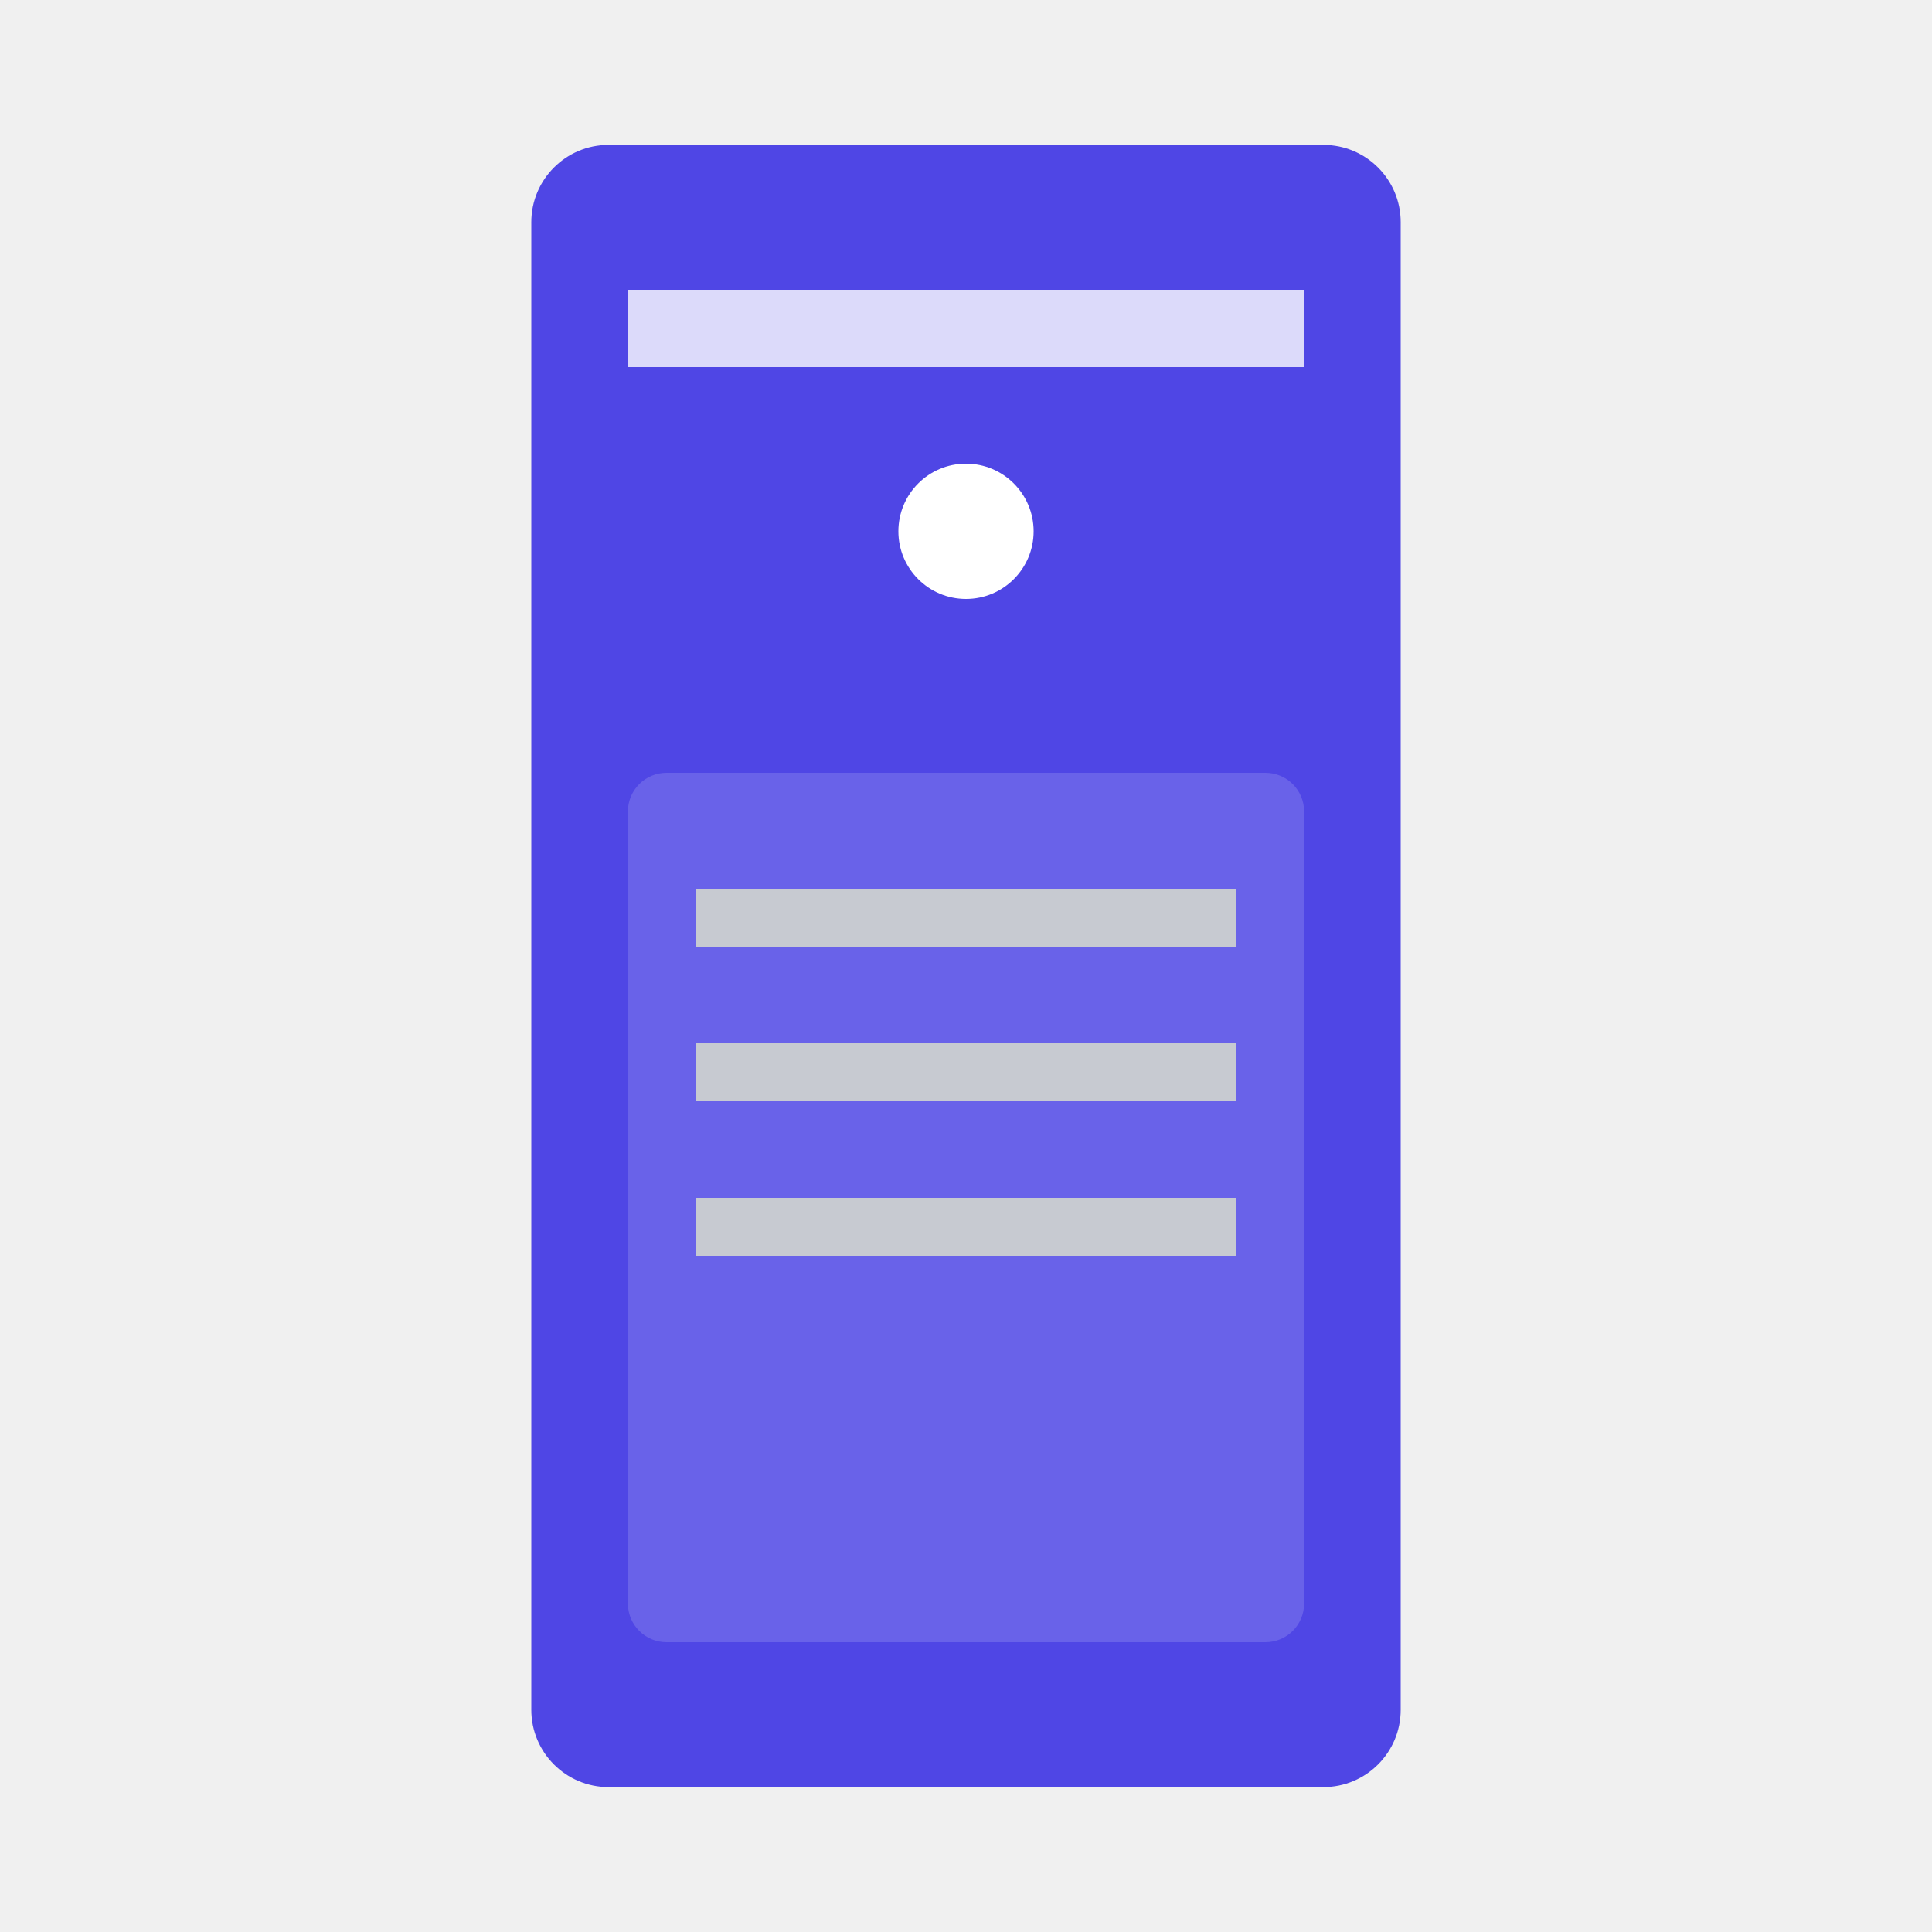
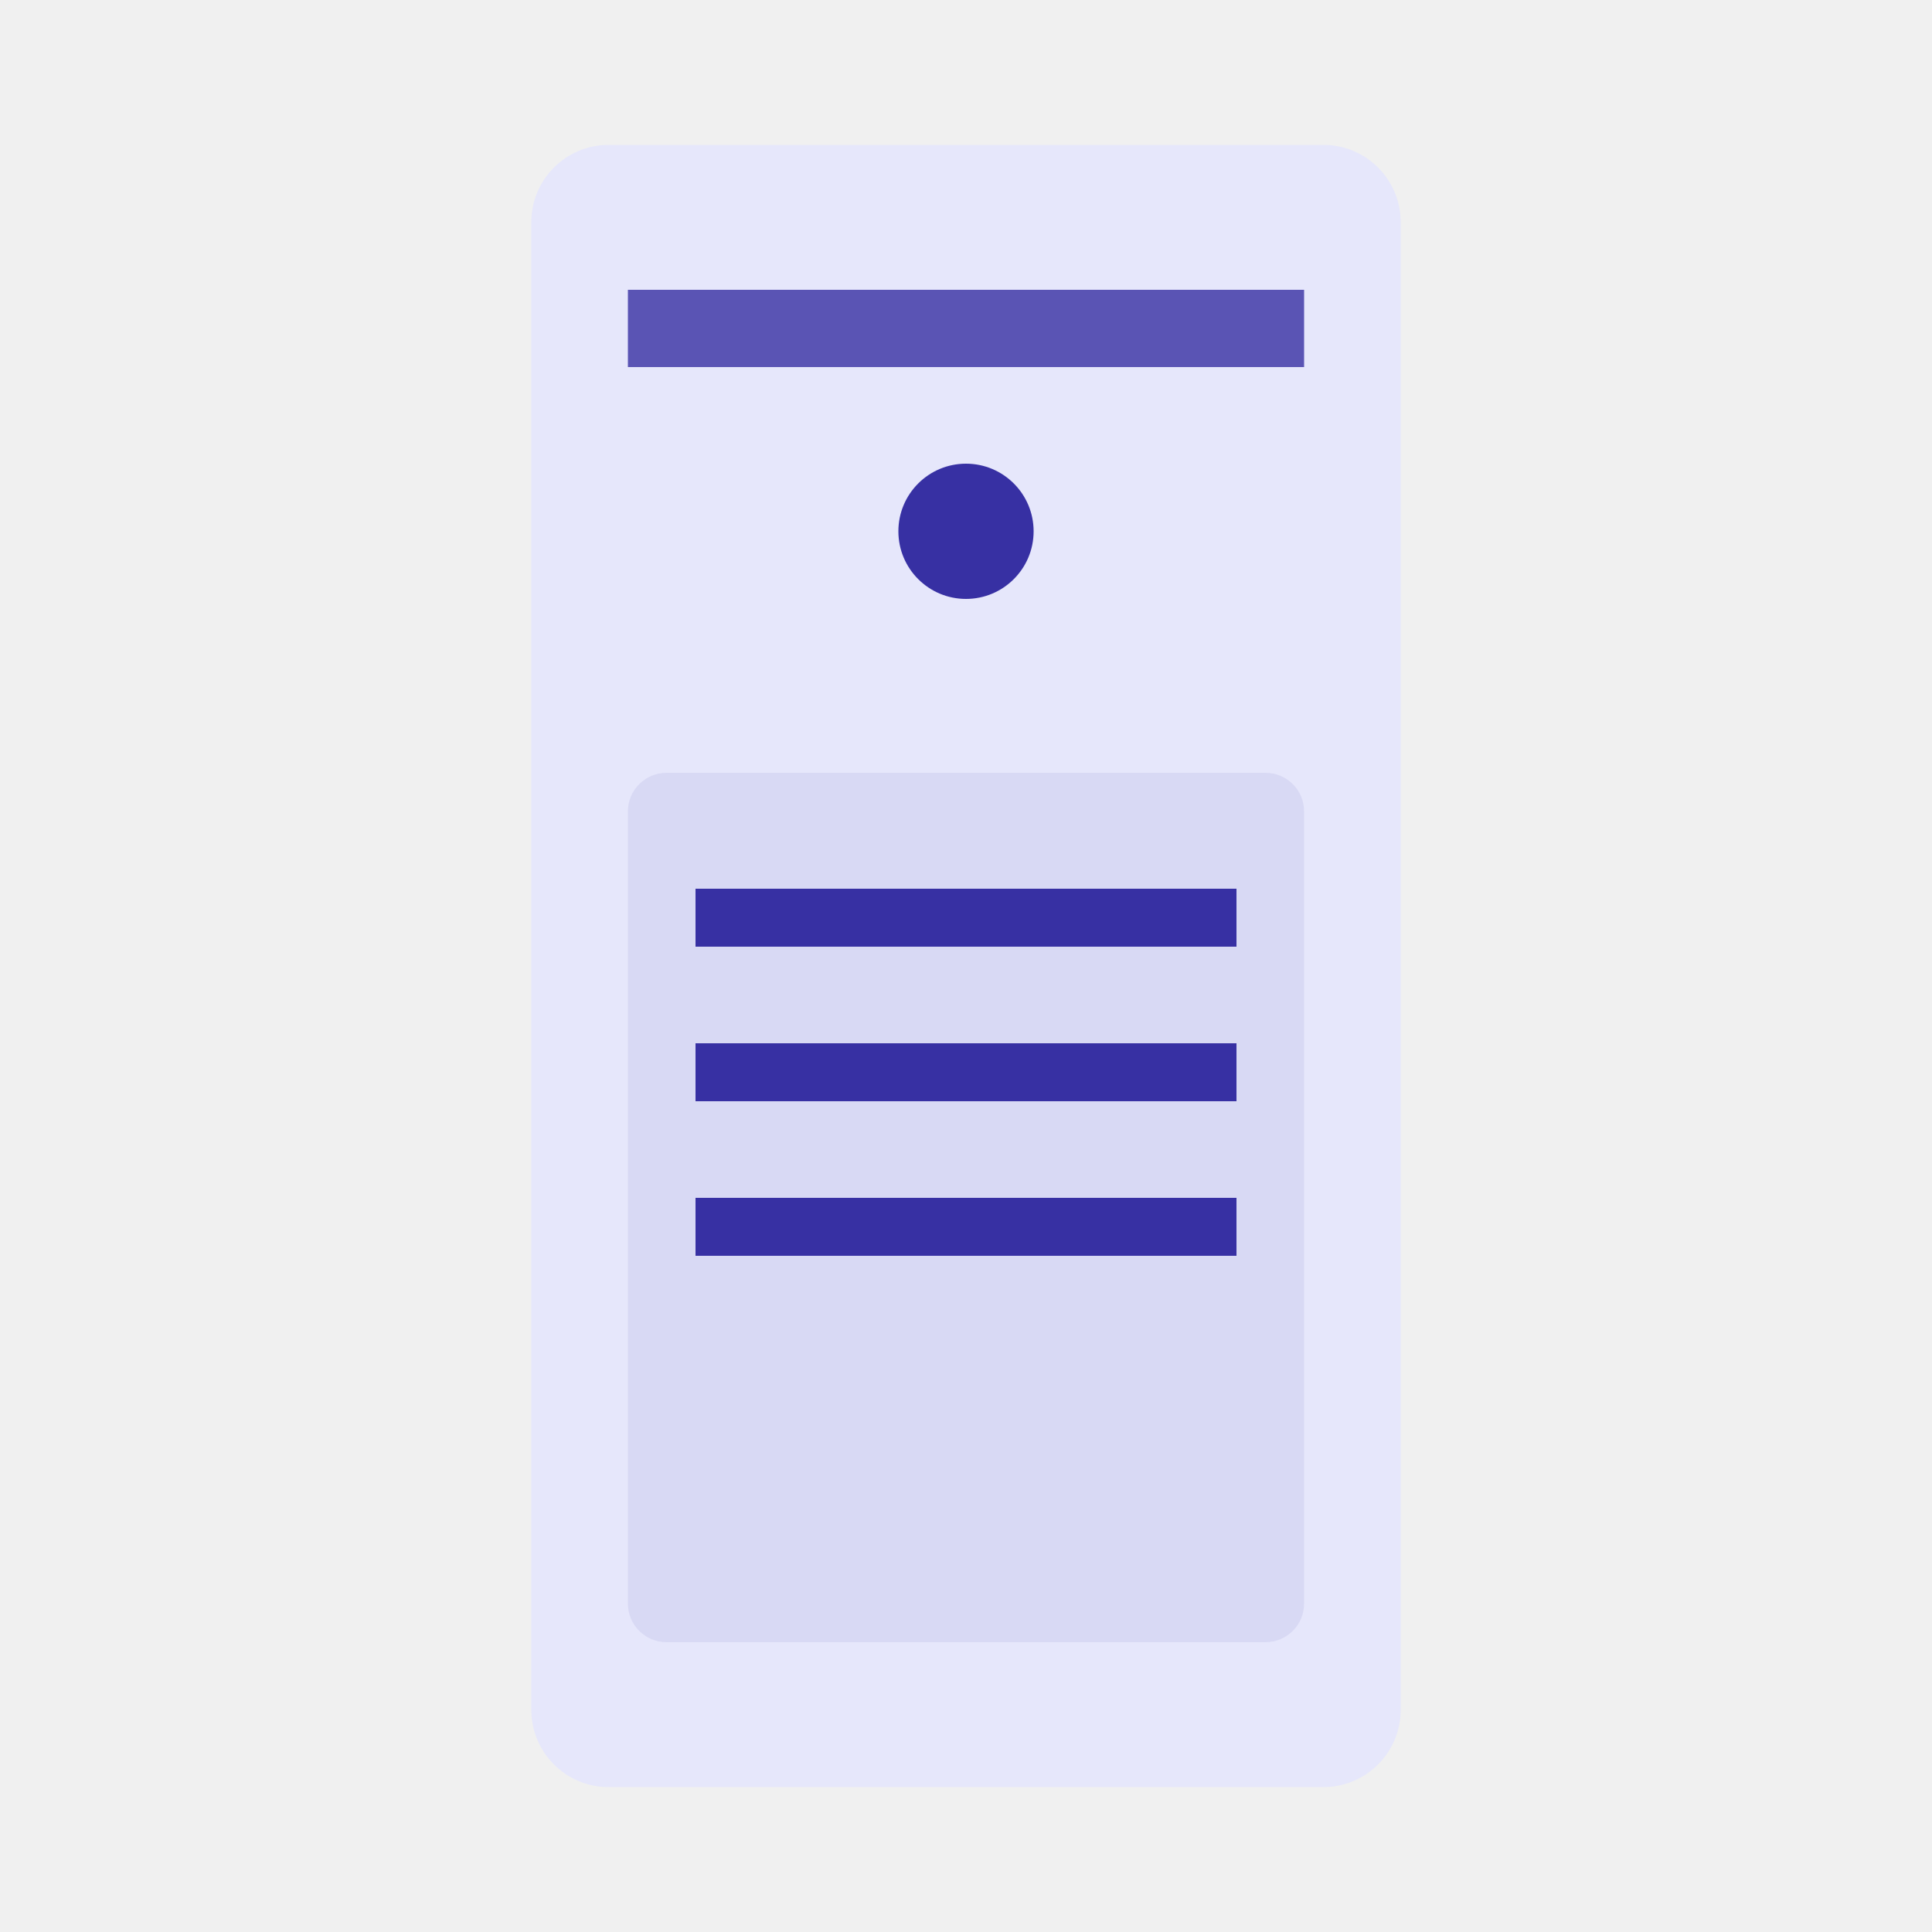
<svg xmlns="http://www.w3.org/2000/svg" width="200" height="200" viewBox="0 0 200 200">
-   <rect x="55" y="15" width="90" height="170" rx="8" fill="#4F46E5" />
-   <rect x="65" y="30" width="70" height="8" fill="#FFFFFF" opacity="0.8" />
-   <circle cx="100" cy="55" r="7" fill="#FFFFFF" />
-   <rect x="65" y="80" width="70" height="90" rx="4" fill="#FFFFFF" opacity="0.15" />
-   <rect x="72" y="92" width="56" height="6" fill="#C7CAD1" />
-   <rect x="72" y="108" width="56" height="6" fill="#C7CAD1" />
-   <rect x="72" y="124" width="56" height="6" fill="#C7CAD1" />
+   <rect x="55" y="15" width="90" height="170" rx="8" fill="#E6E7FB" />
+   <rect x="65" y="30" width="70" height="8" fill="#3730A3" opacity="0.8" />
+   <circle cx="100" cy="55" r="7" fill="#3730A3" />
+   <rect x="65" y="80" width="70" height="90" rx="4" fill="#3730A3" opacity="0.08" />
+   <rect x="72" y="92" width="56" height="6" fill="#3730A3" />
+   <rect x="72" y="108" width="56" height="6" fill="#3730A3" />
+   <rect x="72" y="124" width="56" height="6" fill="#3730A3" />
</svg>
